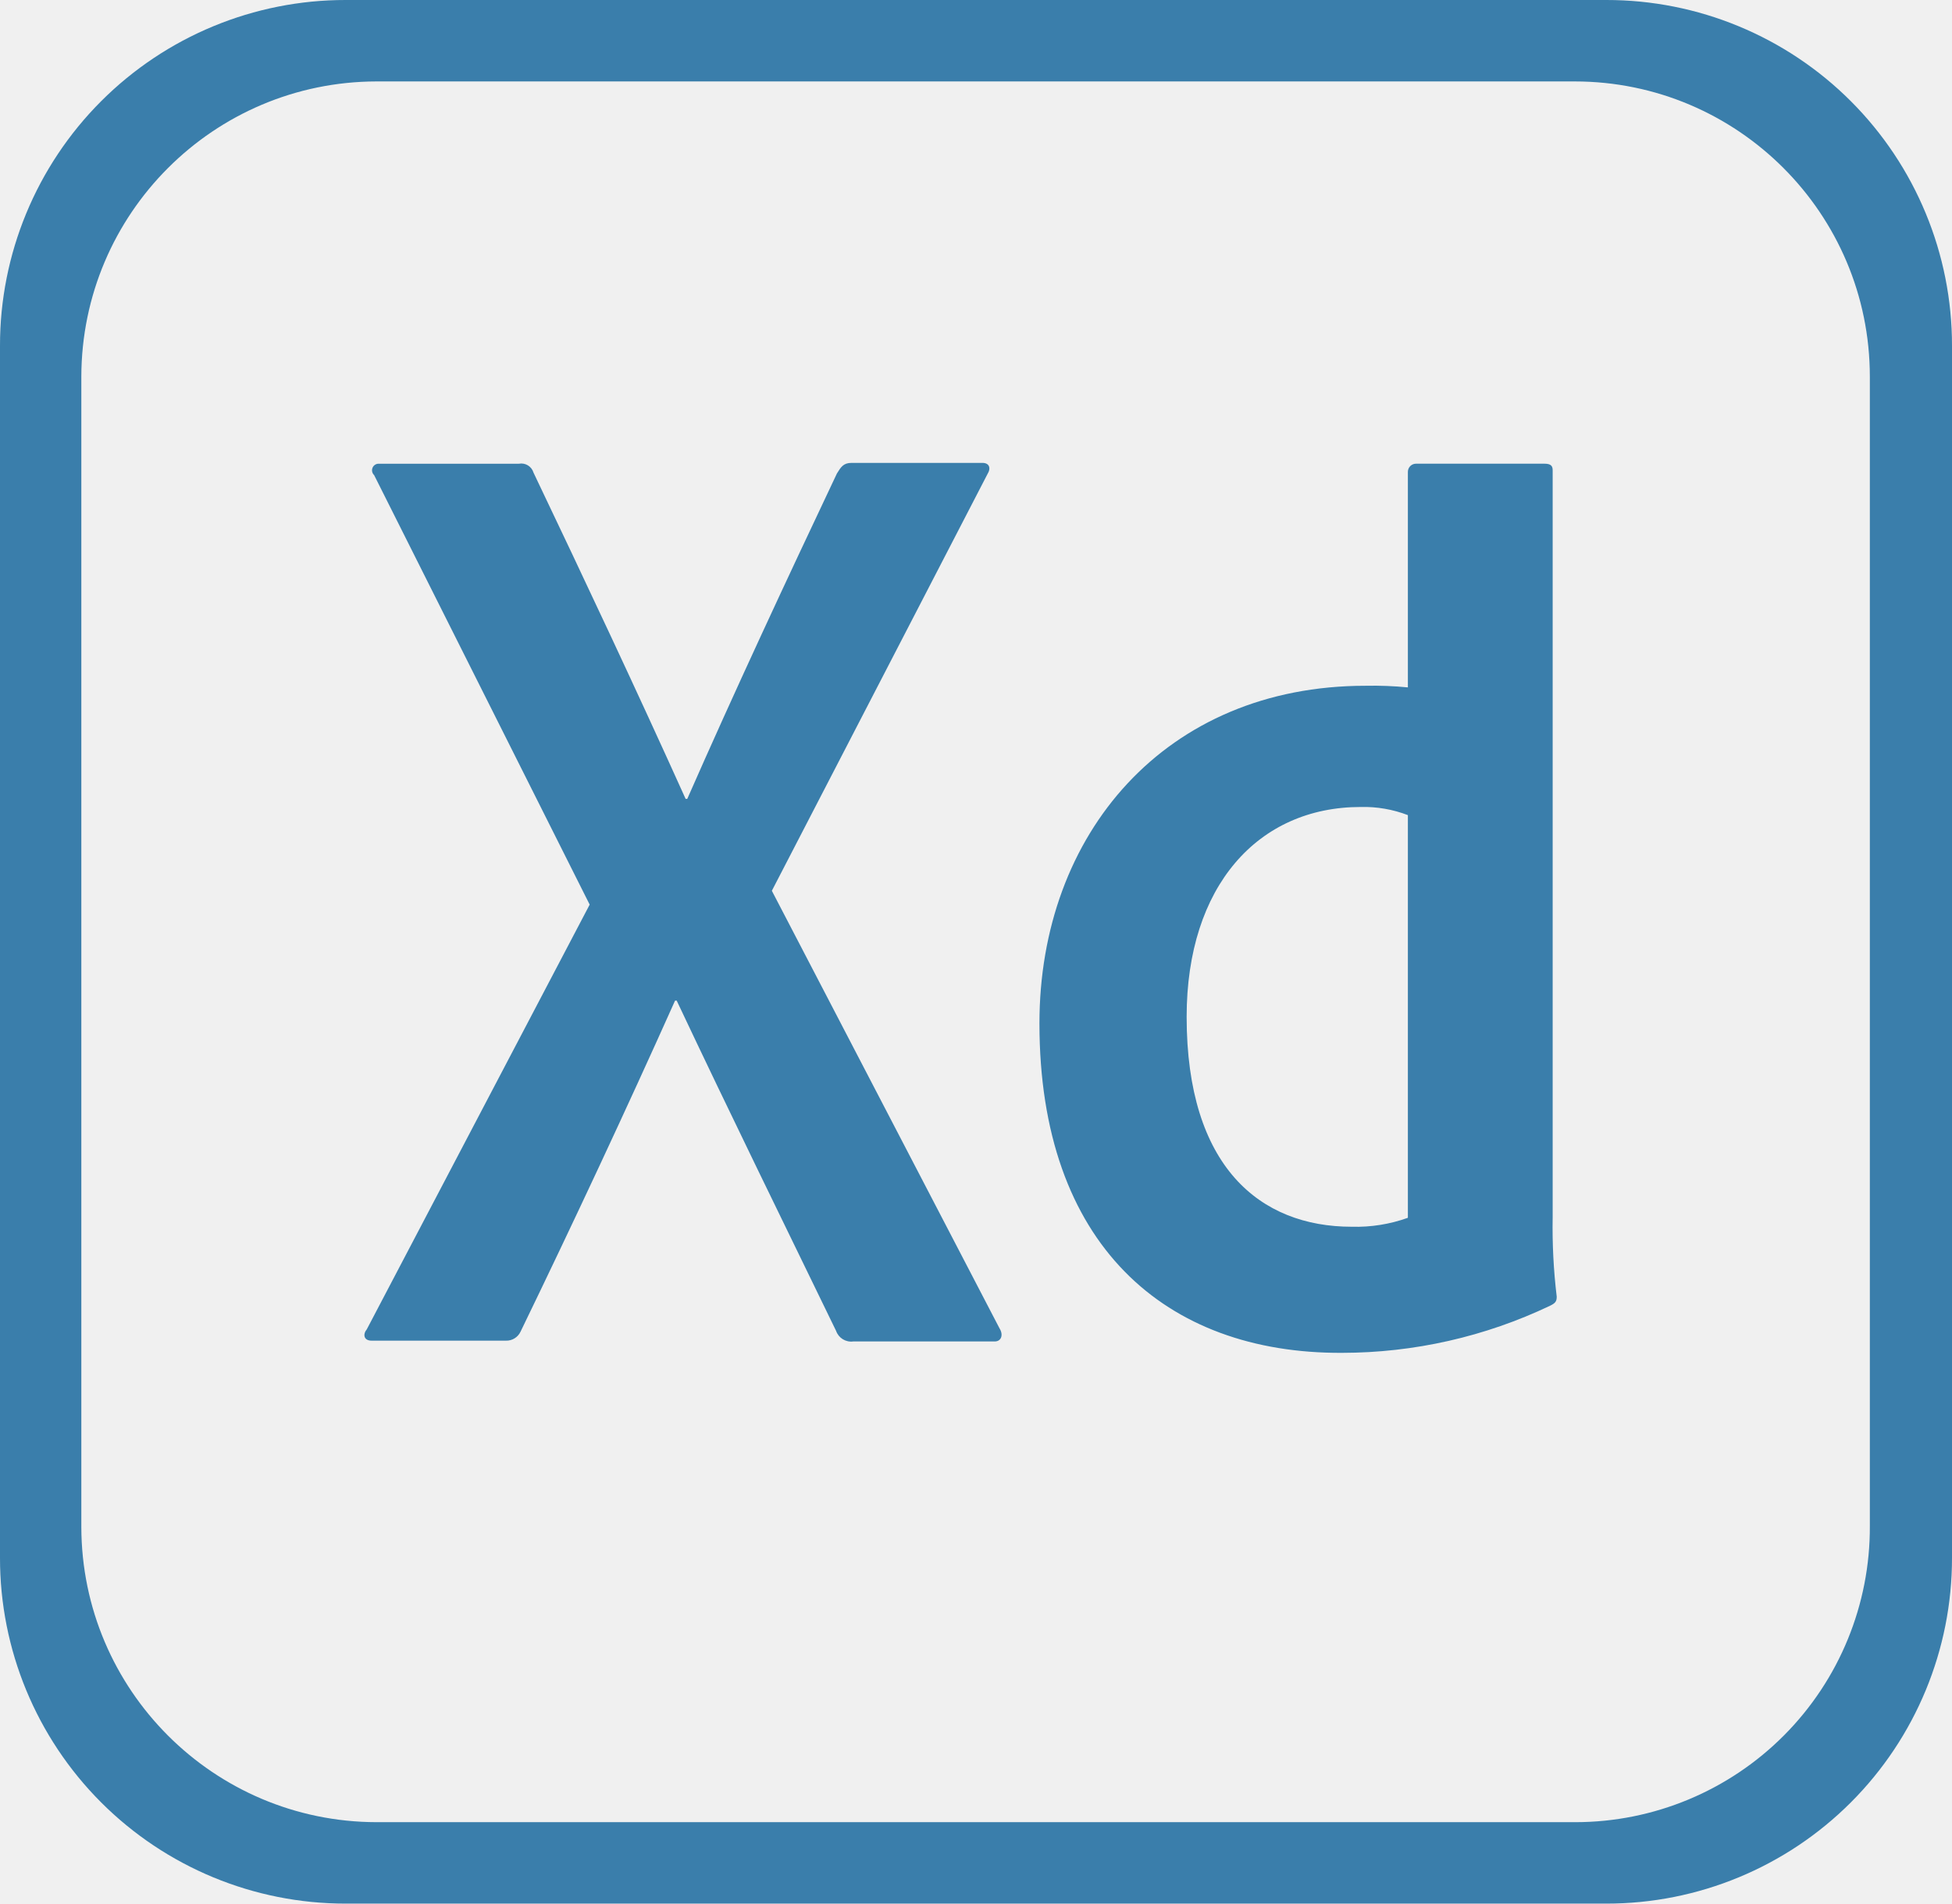
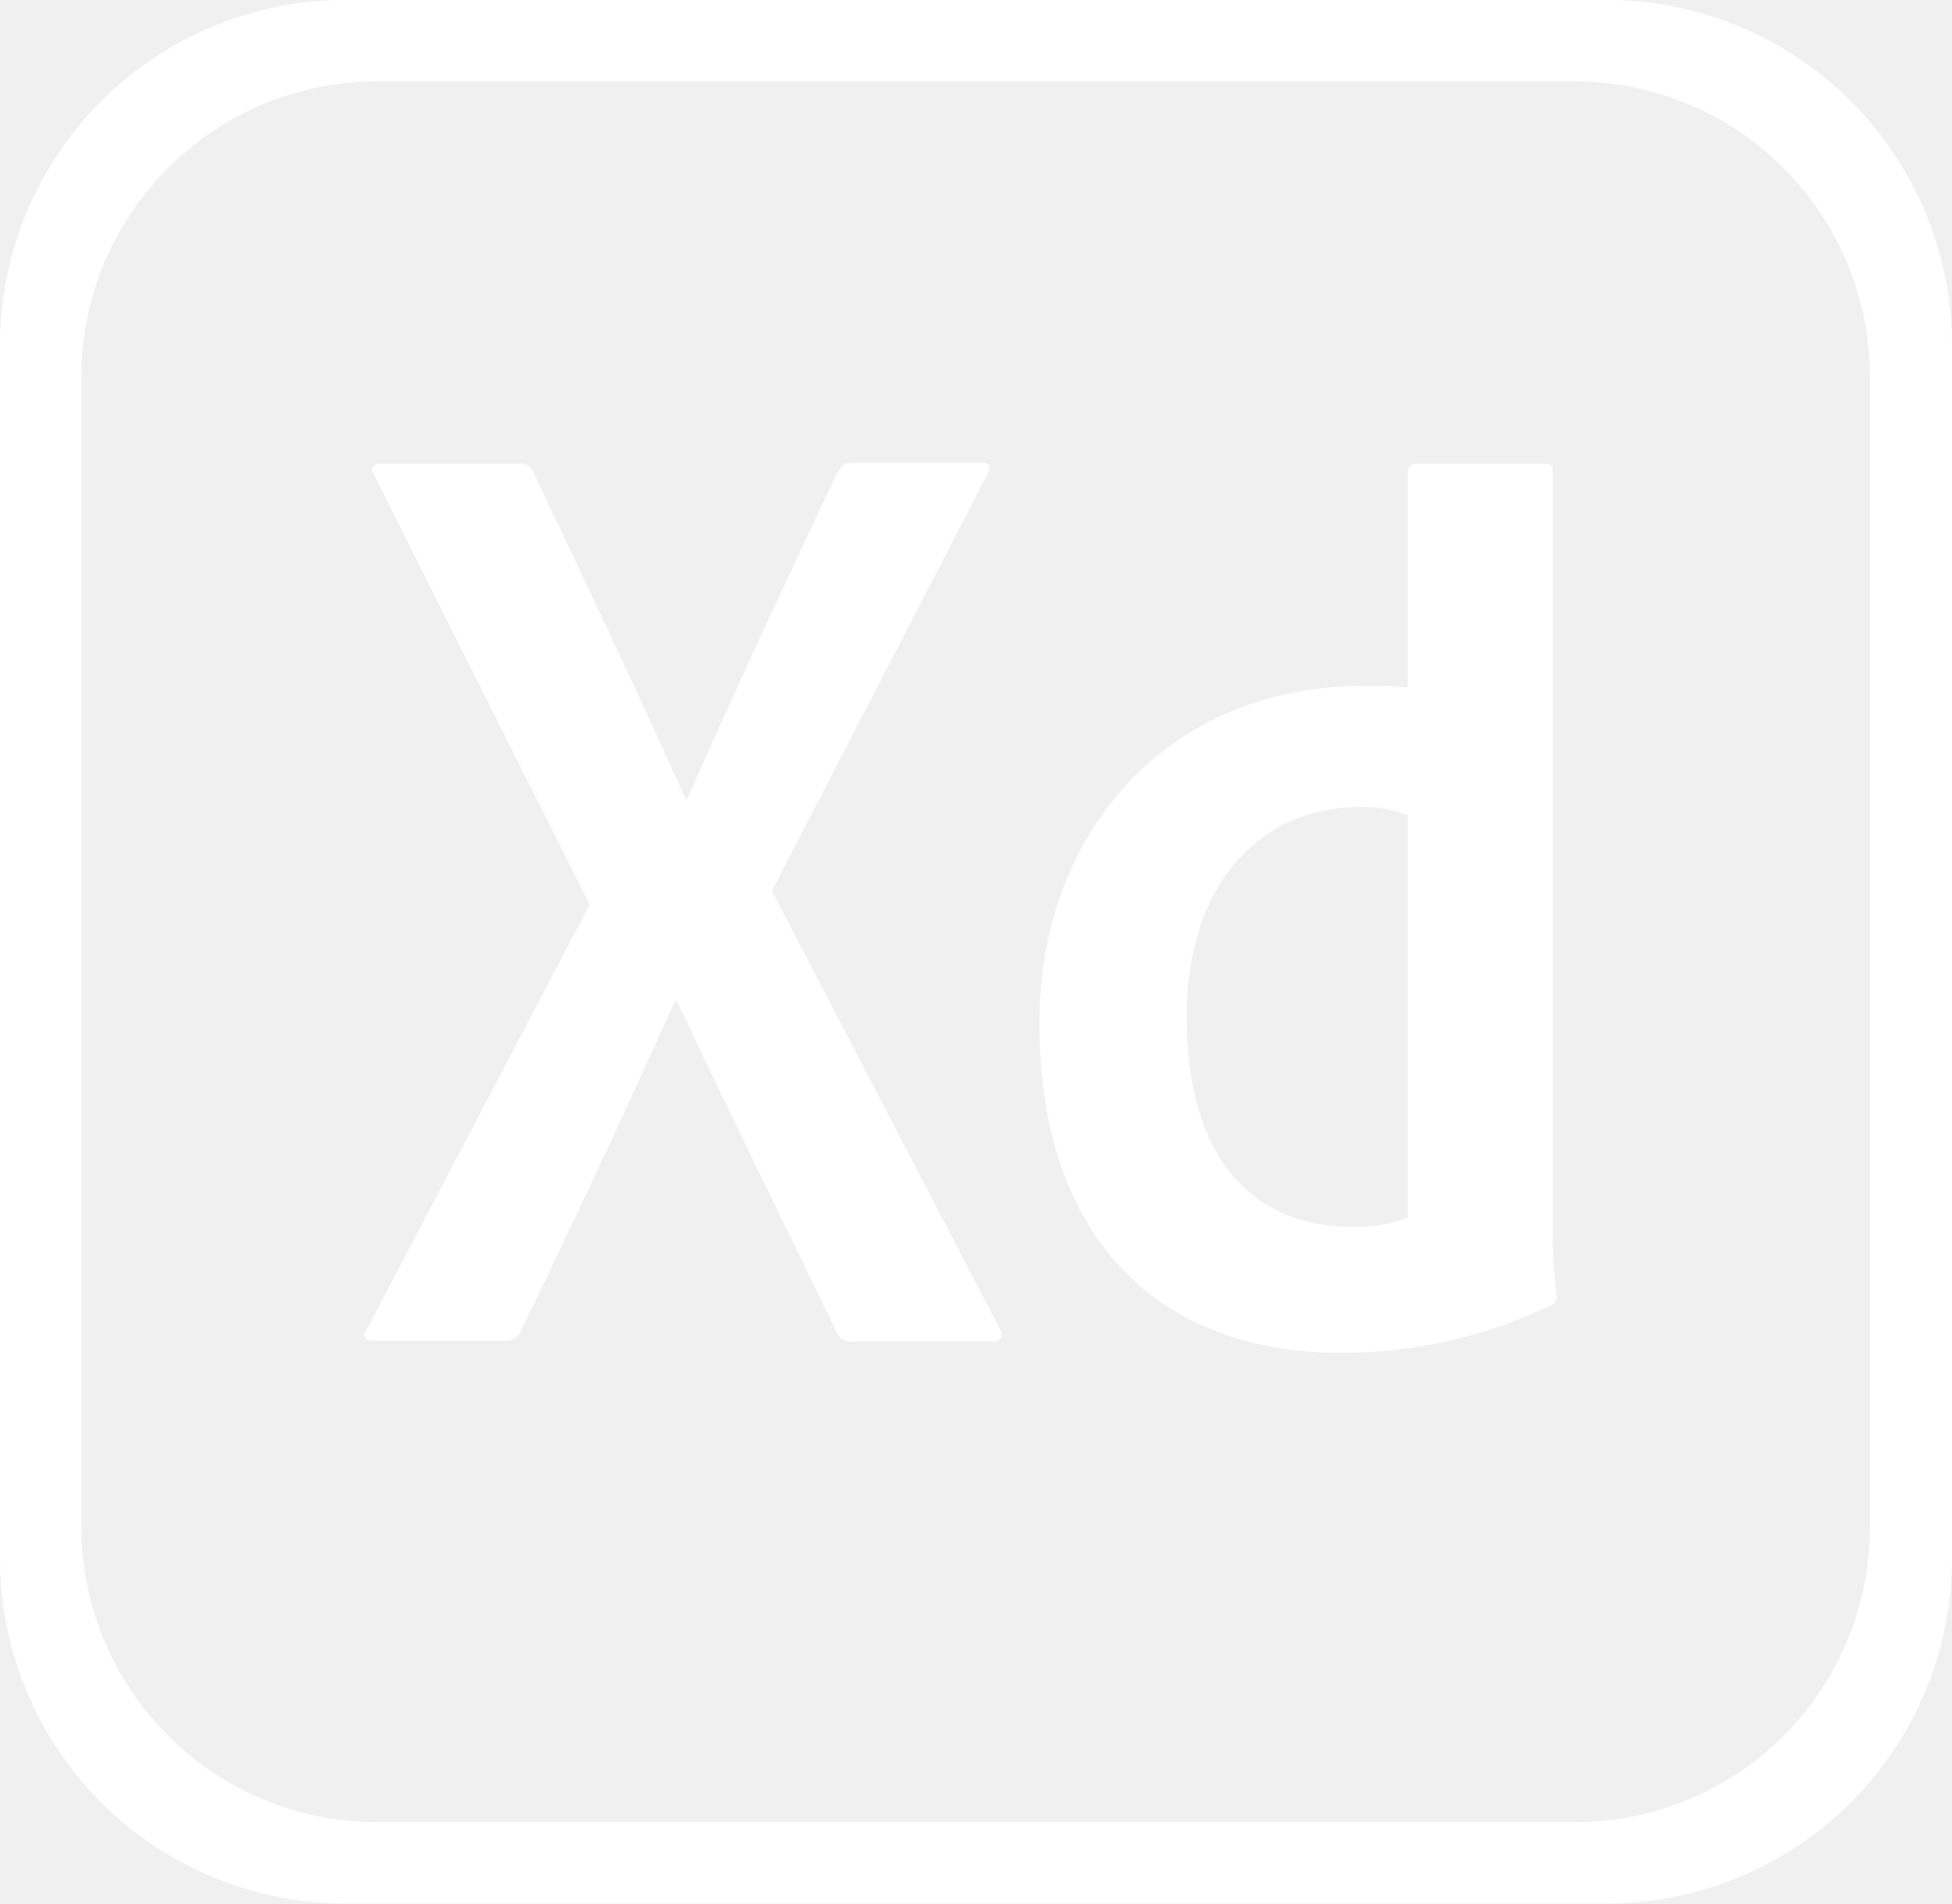
- <svg xmlns="http://www.w3.org/2000/svg" width="92.308" height="90" viewBox="0 0 92.308 90">
-   <defs>
-     <style>
+ <svg xmlns="http://www.w3.org/2000/svg" width="92.308" height="90" viewBox="0 0 92.308 90" version="1.1" id="svg7">
+   <defs id="defs4">
+     <style id="style2">
      .cls-1 {
        fill: #3a7eab;
      }
    </style>
  </defs>
-   <path id="Icon_simple-adobexd" data-name="Icon simple-adobexd" class="cls-1" d="M75.962.45H16.346A16.332,16.332,0,0,0,0,16.8V74.1A16.332,16.332,0,0,0,16.346,90.45H75.962A16.332,16.332,0,0,0,92.308,74.1V16.8A16.332,16.332,0,0,0,75.962.45ZM88.423,72.6A13.935,13.935,0,0,1,74.5,86.6H17.808A13.985,13.985,0,0,1,3.846,72.642V18.258A13.985,13.985,0,0,1,17.808,4.3H74.462A13.962,13.962,0,0,1,88.423,18.258ZM36.5,42.565,47.269,63.258c.192.308.077.615-.231.615H40.346a.755.755,0,0,1-.808-.5C37.077,58.3,34.577,53.219,32,47.758h-.077c-2.308,5.154-4.846,10.577-7.308,15.654a.739.739,0,0,1-.692.423H17.577c-.385,0-.423-.308-.231-.538L27.885,43.219,17.692,22.912a.311.311,0,0,1,.231-.538h6.615a.606.606,0,0,1,.692.423c2.423,5.077,4.885,10.308,7.192,15.423H32.5c2.231-5.077,4.692-10.346,7.077-15.385.192-.308.308-.5.692-.5h6.192c.308,0,.423.231.231.538Zm12.654,6.269c0-8.962,5.962-15.962,15.423-15.962a17.056,17.056,0,0,1,2,.077V22.758a.385.385,0,0,1,.385-.385h6.077c.308,0,.385.115.385.308V57.988a27.394,27.394,0,0,0,.192,3.769c0,.231-.077.308-.308.423a22.91,22.91,0,0,1-9.846,2.231C55.115,64.45,49.154,59.3,49.154,48.835Zm17.423-9.846a5.817,5.817,0,0,0-2.231-.385c-4.846,0-8.231,3.731-8.231,9.923,0,7.077,3.462,9.923,7.808,9.923a7.256,7.256,0,0,0,2.654-.423V38.988Z" transform="translate(0 -0.45)" />
+   <path id="Icon_simple-adobexd" data-name="Icon simple-adobexd" class="cls-1" d="M75.962.45H16.346A16.332,16.332,0,0,0,0,16.8V74.1A16.332,16.332,0,0,0,16.346,90.45H75.962A16.332,16.332,0,0,0,92.308,74.1V16.8A16.332,16.332,0,0,0,75.962.45ZM88.423,72.6A13.935,13.935,0,0,1,74.5,86.6H17.808A13.985,13.985,0,0,1,3.846,72.642V18.258A13.985,13.985,0,0,1,17.808,4.3H74.462A13.962,13.962,0,0,1,88.423,18.258ZM36.5,42.565,47.269,63.258c.192.308.077.615-.231.615H40.346a.755.755,0,0,1-.808-.5C37.077,58.3,34.577,53.219,32,47.758h-.077c-2.308,5.154-4.846,10.577-7.308,15.654a.739.739,0,0,1-.692.423H17.577c-.385,0-.423-.308-.231-.538L27.885,43.219,17.692,22.912a.311.311,0,0,1,.231-.538h6.615a.606.606,0,0,1,.692.423c2.423,5.077,4.885,10.308,7.192,15.423H32.5c2.231-5.077,4.692-10.346,7.077-15.385.192-.308.308-.5.692-.5h6.192c.308,0,.423.231.231.538Zm12.654,6.269c0-8.962,5.962-15.962,15.423-15.962a17.056,17.056,0,0,1,2,.077V22.758a.385.385,0,0,1,.385-.385h6.077c.308,0,.385.115.385.308V57.988a27.394,27.394,0,0,0,.192,3.769c0,.231-.077.308-.308.423a22.91,22.91,0,0,1-9.846,2.231C55.115,64.45,49.154,59.3,49.154,48.835Zm17.423-9.846a5.817,5.817,0,0,0-2.231-.385c-4.846,0-8.231,3.731-8.231,9.923,0,7.077,3.462,9.923,7.808,9.923a7.256,7.256,0,0,0,2.654-.423V38.988Z" transform="translate(0 -0.45)" style="fill:#ffffff" />
</svg>
